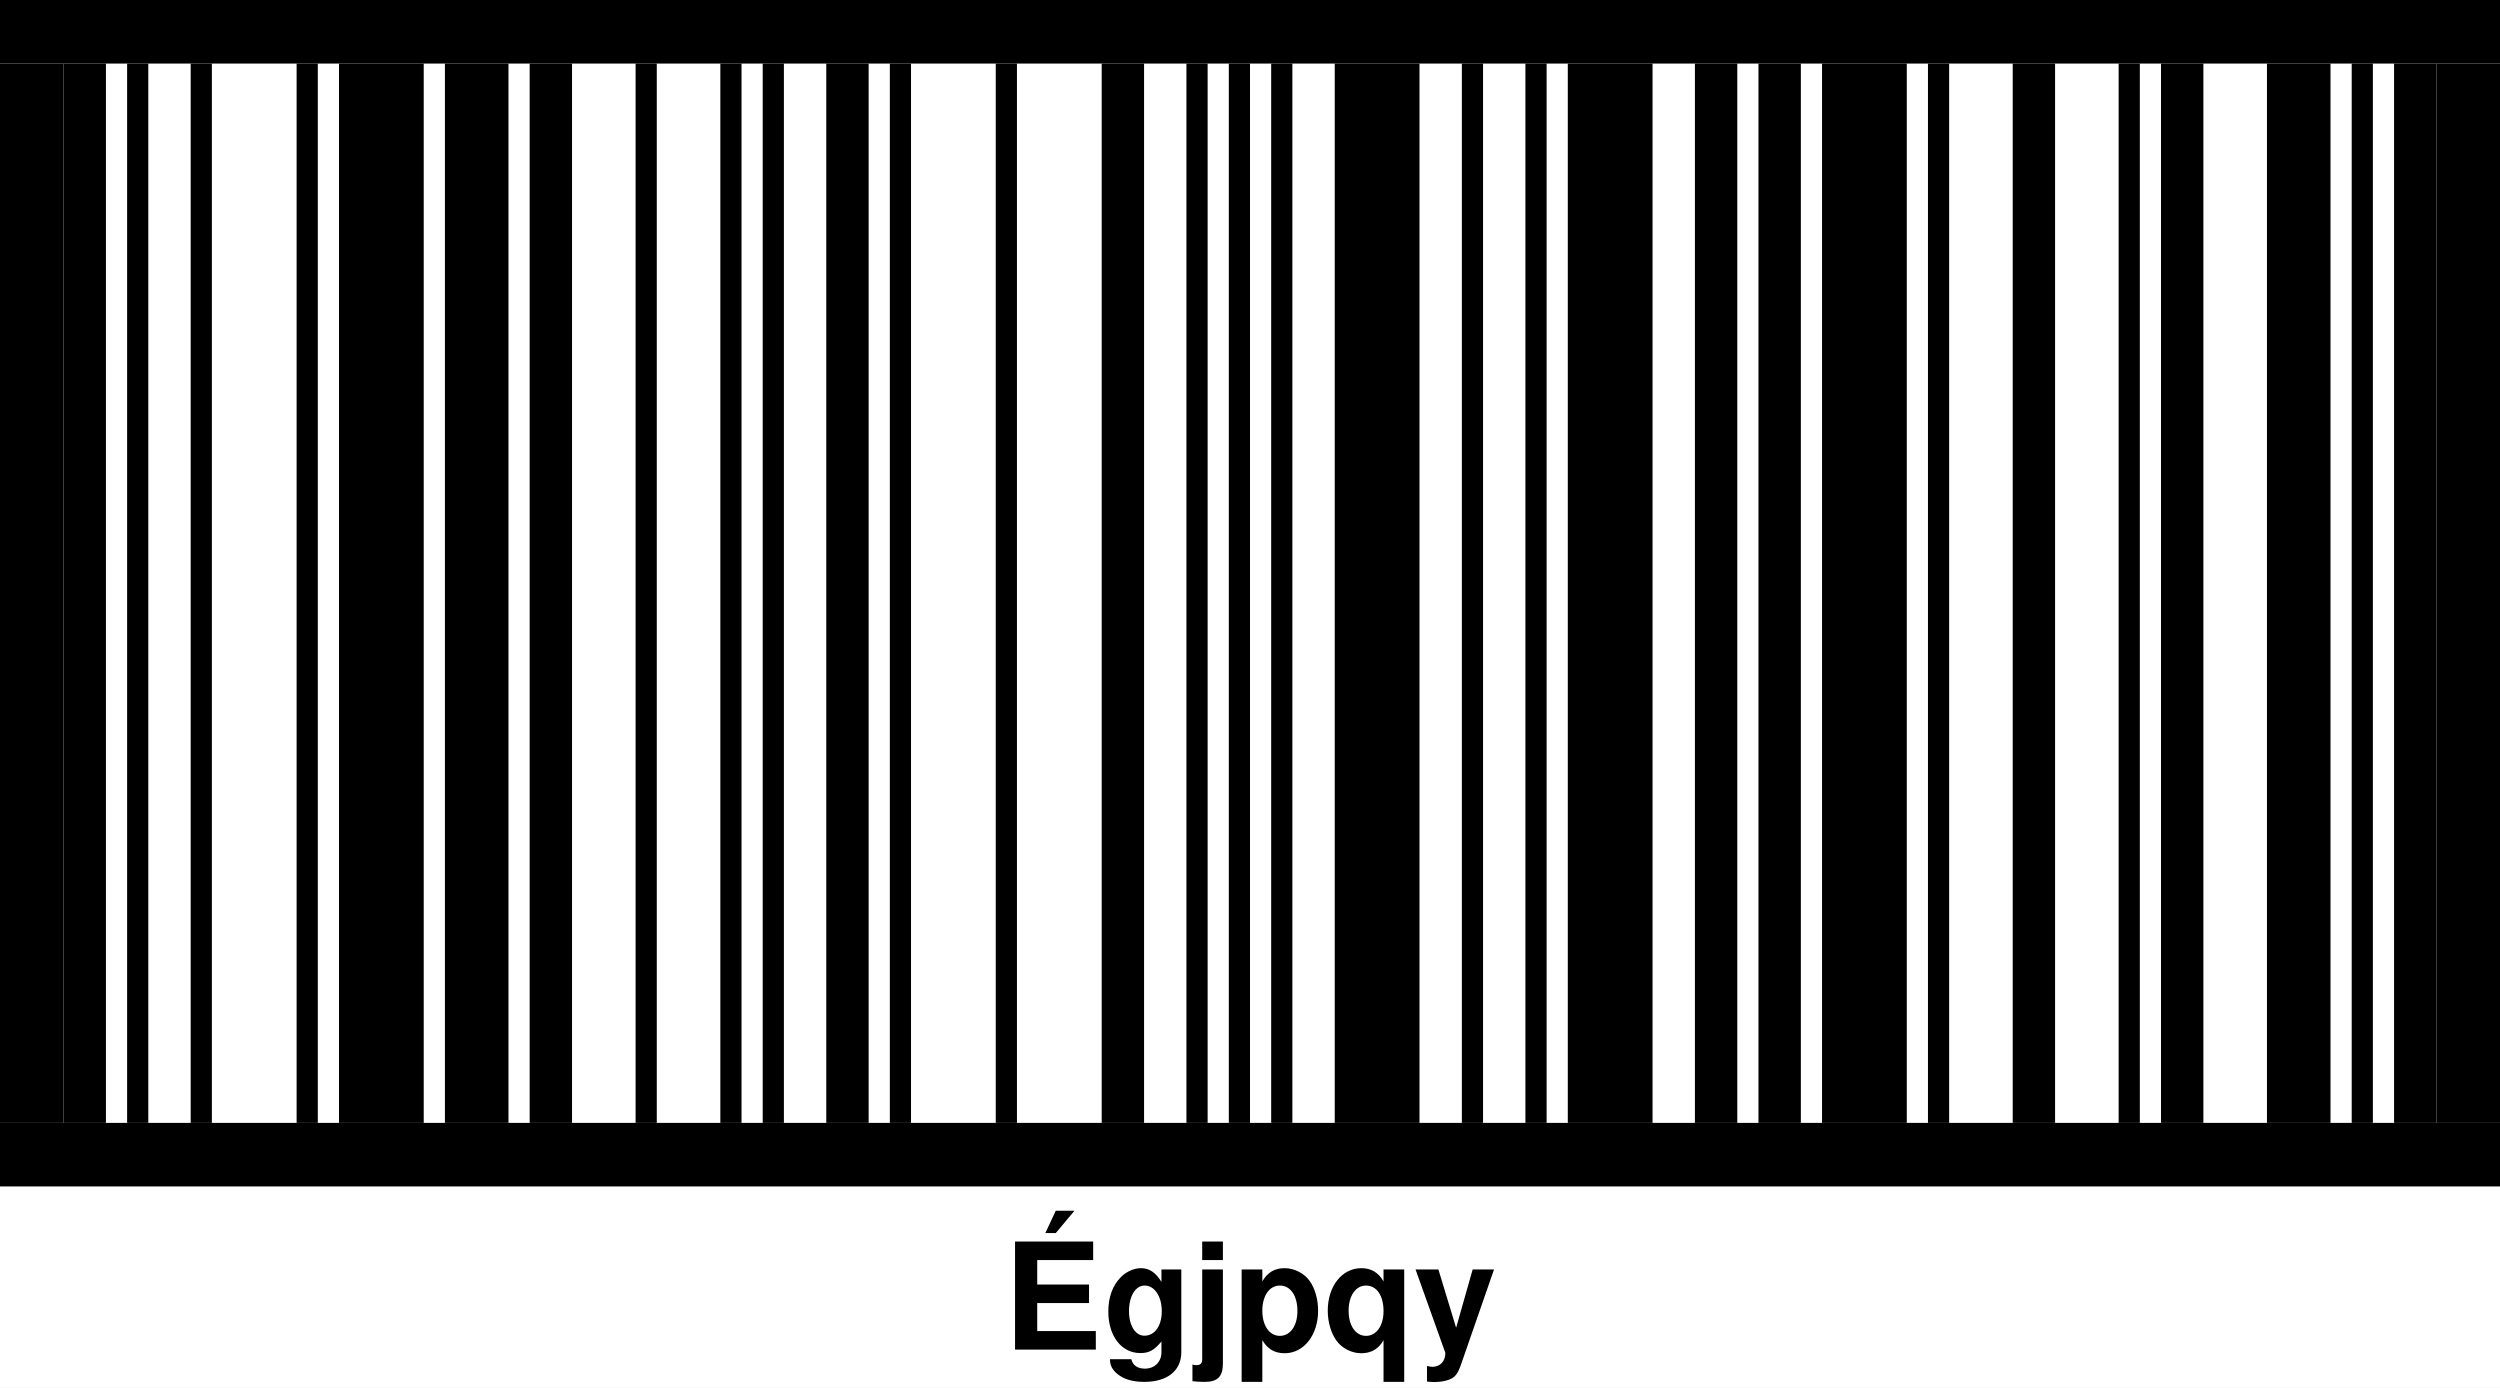
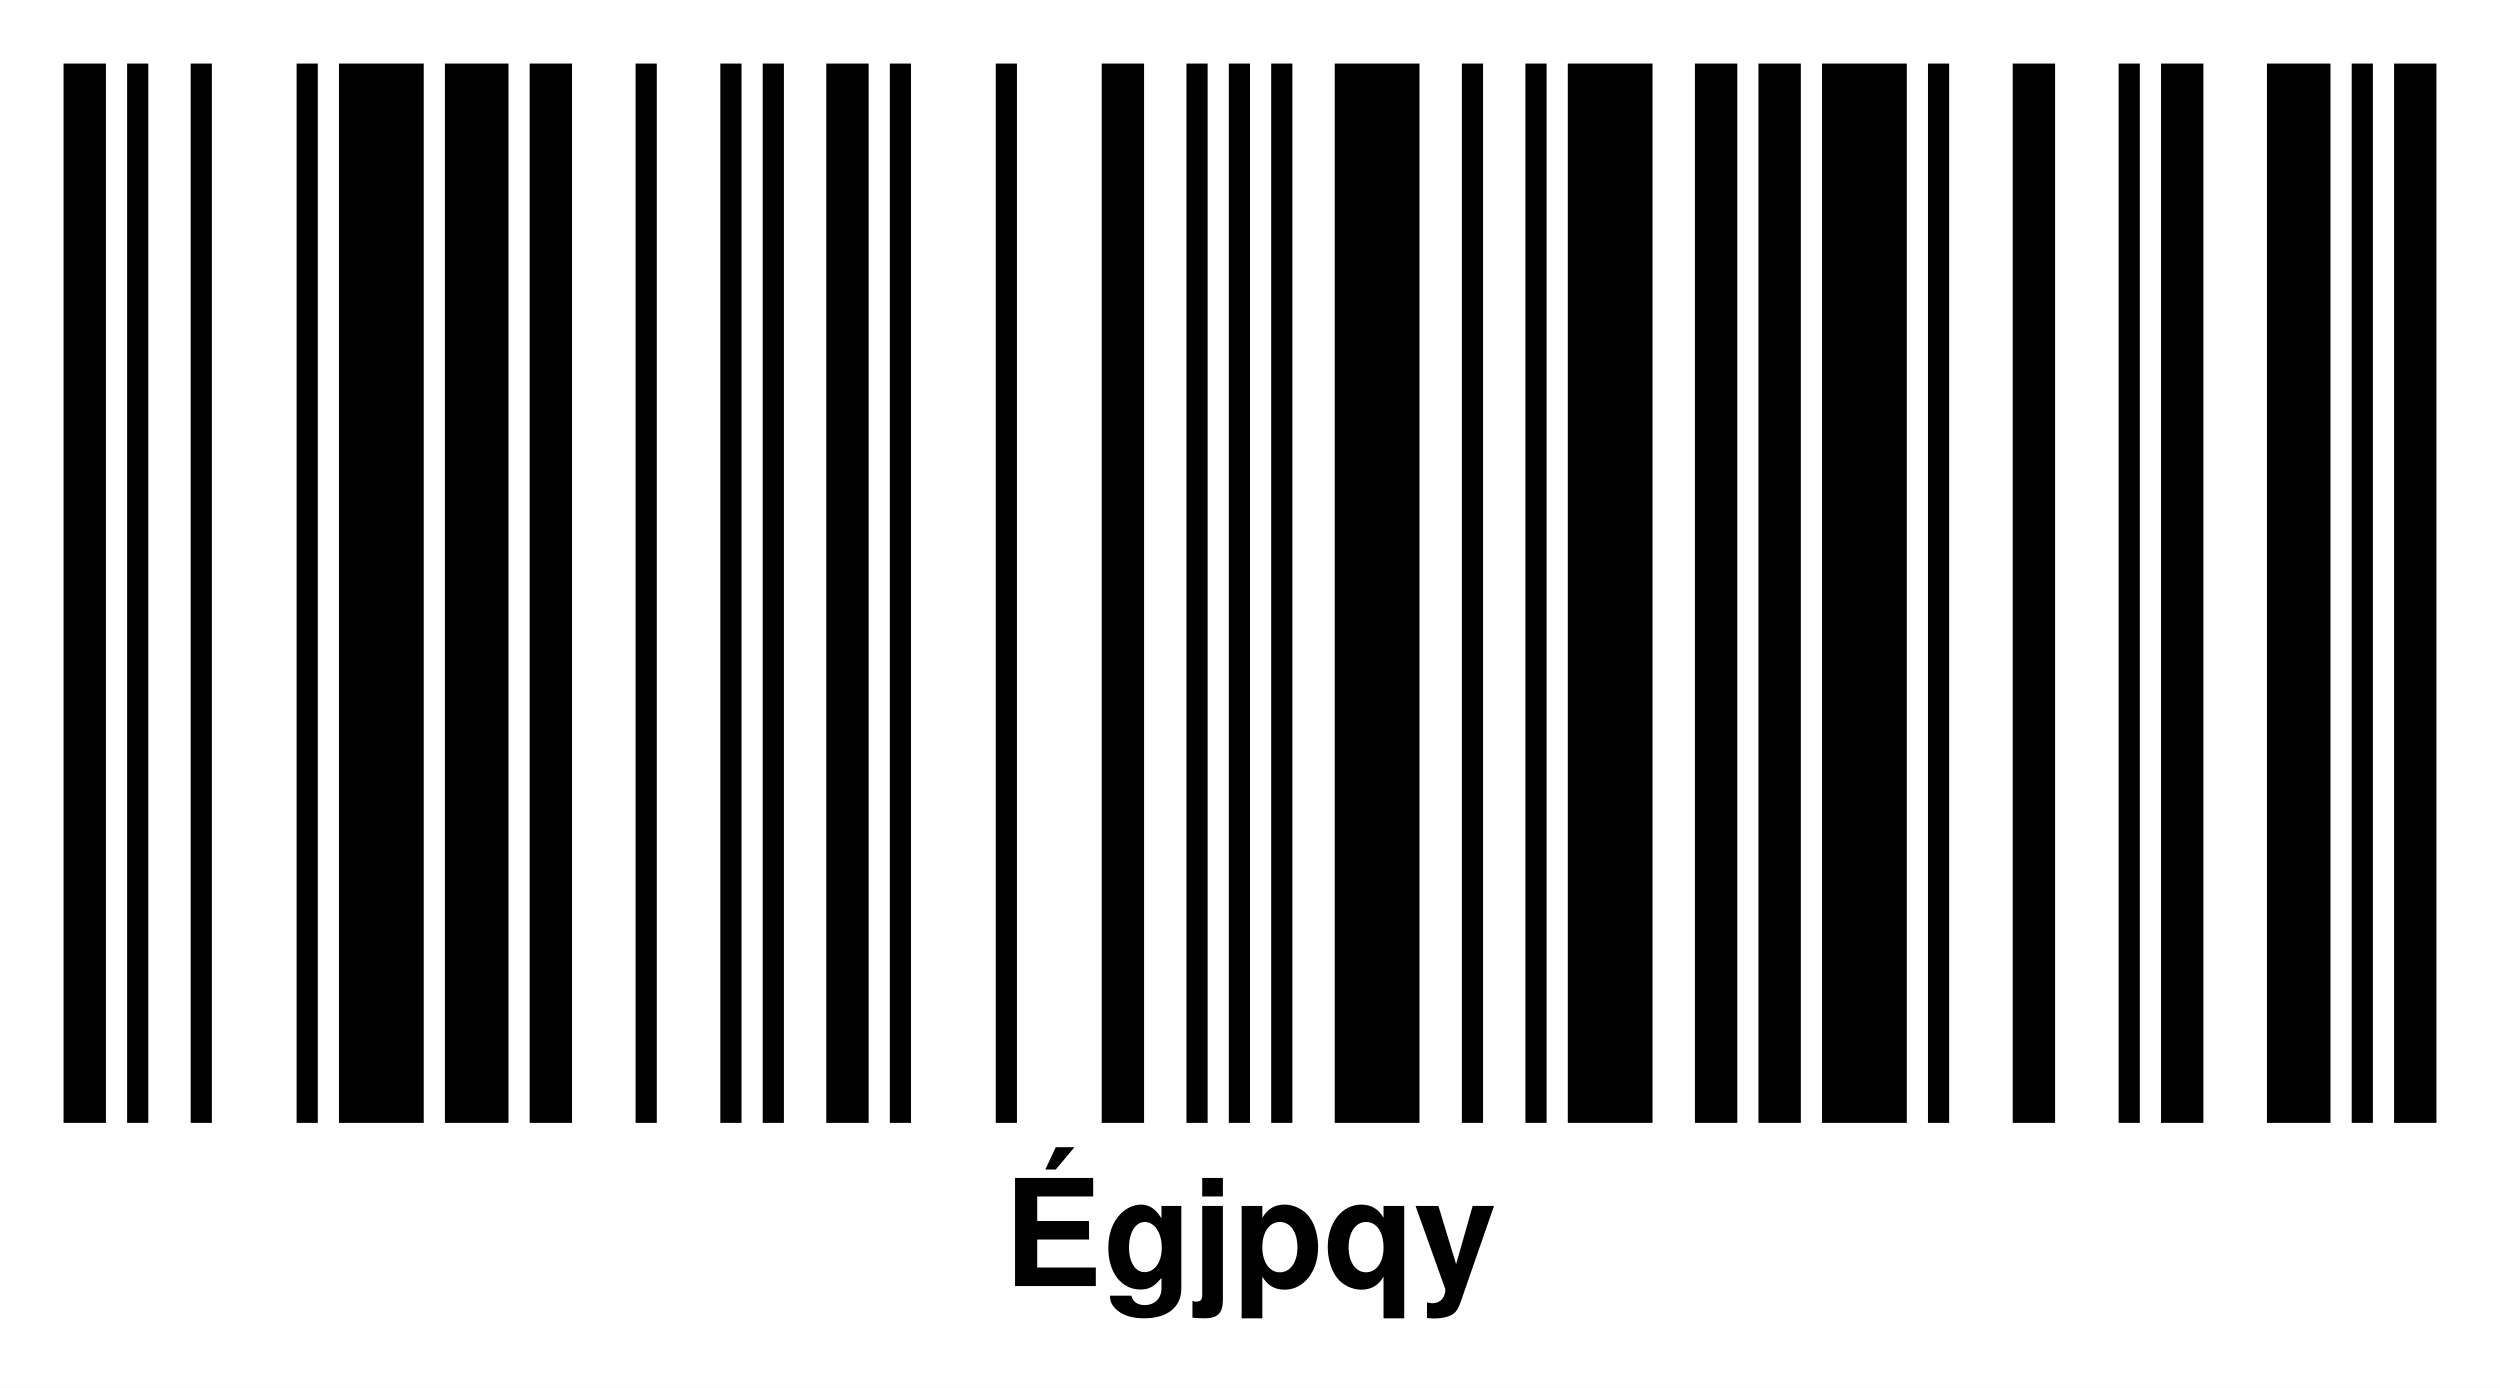
<svg xmlns="http://www.w3.org/2000/svg" width="236" height="131" version="1.1">
  <g id="barcode" fill="#000000">
    <rect x="0" y="0" width="236" height="131" fill="#FFFFFF" />
    <rect x="6.00" y="6.00" width="4.00" height="100.00" />
    <rect x="12.00" y="6.00" width="2.00" height="100.00" />
    <rect x="18.00" y="6.00" width="2.00" height="100.00" />
    <rect x="28.00" y="6.00" width="2.00" height="100.00" />
    <rect x="32.00" y="6.00" width="8.00" height="100.00" />
    <rect x="42.00" y="6.00" width="6.00" height="100.00" />
    <rect x="50.00" y="6.00" width="4.00" height="100.00" />
    <rect x="60.00" y="6.00" width="2.00" height="100.00" />
    <rect x="68.00" y="6.00" width="2.00" height="100.00" />
    <rect x="72.00" y="6.00" width="2.00" height="100.00" />
    <rect x="78.00" y="6.00" width="4.00" height="100.00" />
    <rect x="84.00" y="6.00" width="2.00" height="100.00" />
    <rect x="94.00" y="6.00" width="2.00" height="100.00" />
    <rect x="104.00" y="6.00" width="4.00" height="100.00" />
    <rect x="112.00" y="6.00" width="2.00" height="100.00" />
    <rect x="116.00" y="6.00" width="2.00" height="100.00" />
    <rect x="120.00" y="6.00" width="2.00" height="100.00" />
    <rect x="126.00" y="6.00" width="8.00" height="100.00" />
    <rect x="138.00" y="6.00" width="2.00" height="100.00" />
    <rect x="144.00" y="6.00" width="2.00" height="100.00" />
    <rect x="148.00" y="6.00" width="8.00" height="100.00" />
    <rect x="160.00" y="6.00" width="4.00" height="100.00" />
    <rect x="166.00" y="6.00" width="4.00" height="100.00" />
    <rect x="172.00" y="6.00" width="8.00" height="100.00" />
    <rect x="182.00" y="6.00" width="2.00" height="100.00" />
    <rect x="190.00" y="6.00" width="4.00" height="100.00" />
    <rect x="200.00" y="6.00" width="2.00" height="100.00" />
    <rect x="204.00" y="6.00" width="4.00" height="100.00" />
    <rect x="214.00" y="6.00" width="6.00" height="100.00" />
    <rect x="222.00" y="6.00" width="2.00" height="100.00" />
    <rect x="226.00" y="6.00" width="4.00" height="100.00" />
-     <rect x="0.00" y="0.00" width="236.00" height="6.00" />
-     <rect x="0.00" y="106.00" width="236.00" height="6.00" />
-     <rect x="0.00" y="6.00" width="6.00" height="100.00" />
-     <rect x="230.00" y="6.00" width="6.00" height="100.00" />
-     <text x="118.00" y="127.40" text-anchor="middle" font-family="Helvetica, sans-serif" font-size="14.0" font-weight="bold">
+     <text x="118.00" y="121.40" text-anchor="middle" font-family="Helvetica, sans-serif" font-size="14.0" font-weight="bold">
         Égjpqy
      </text>
  </g>
</svg>
